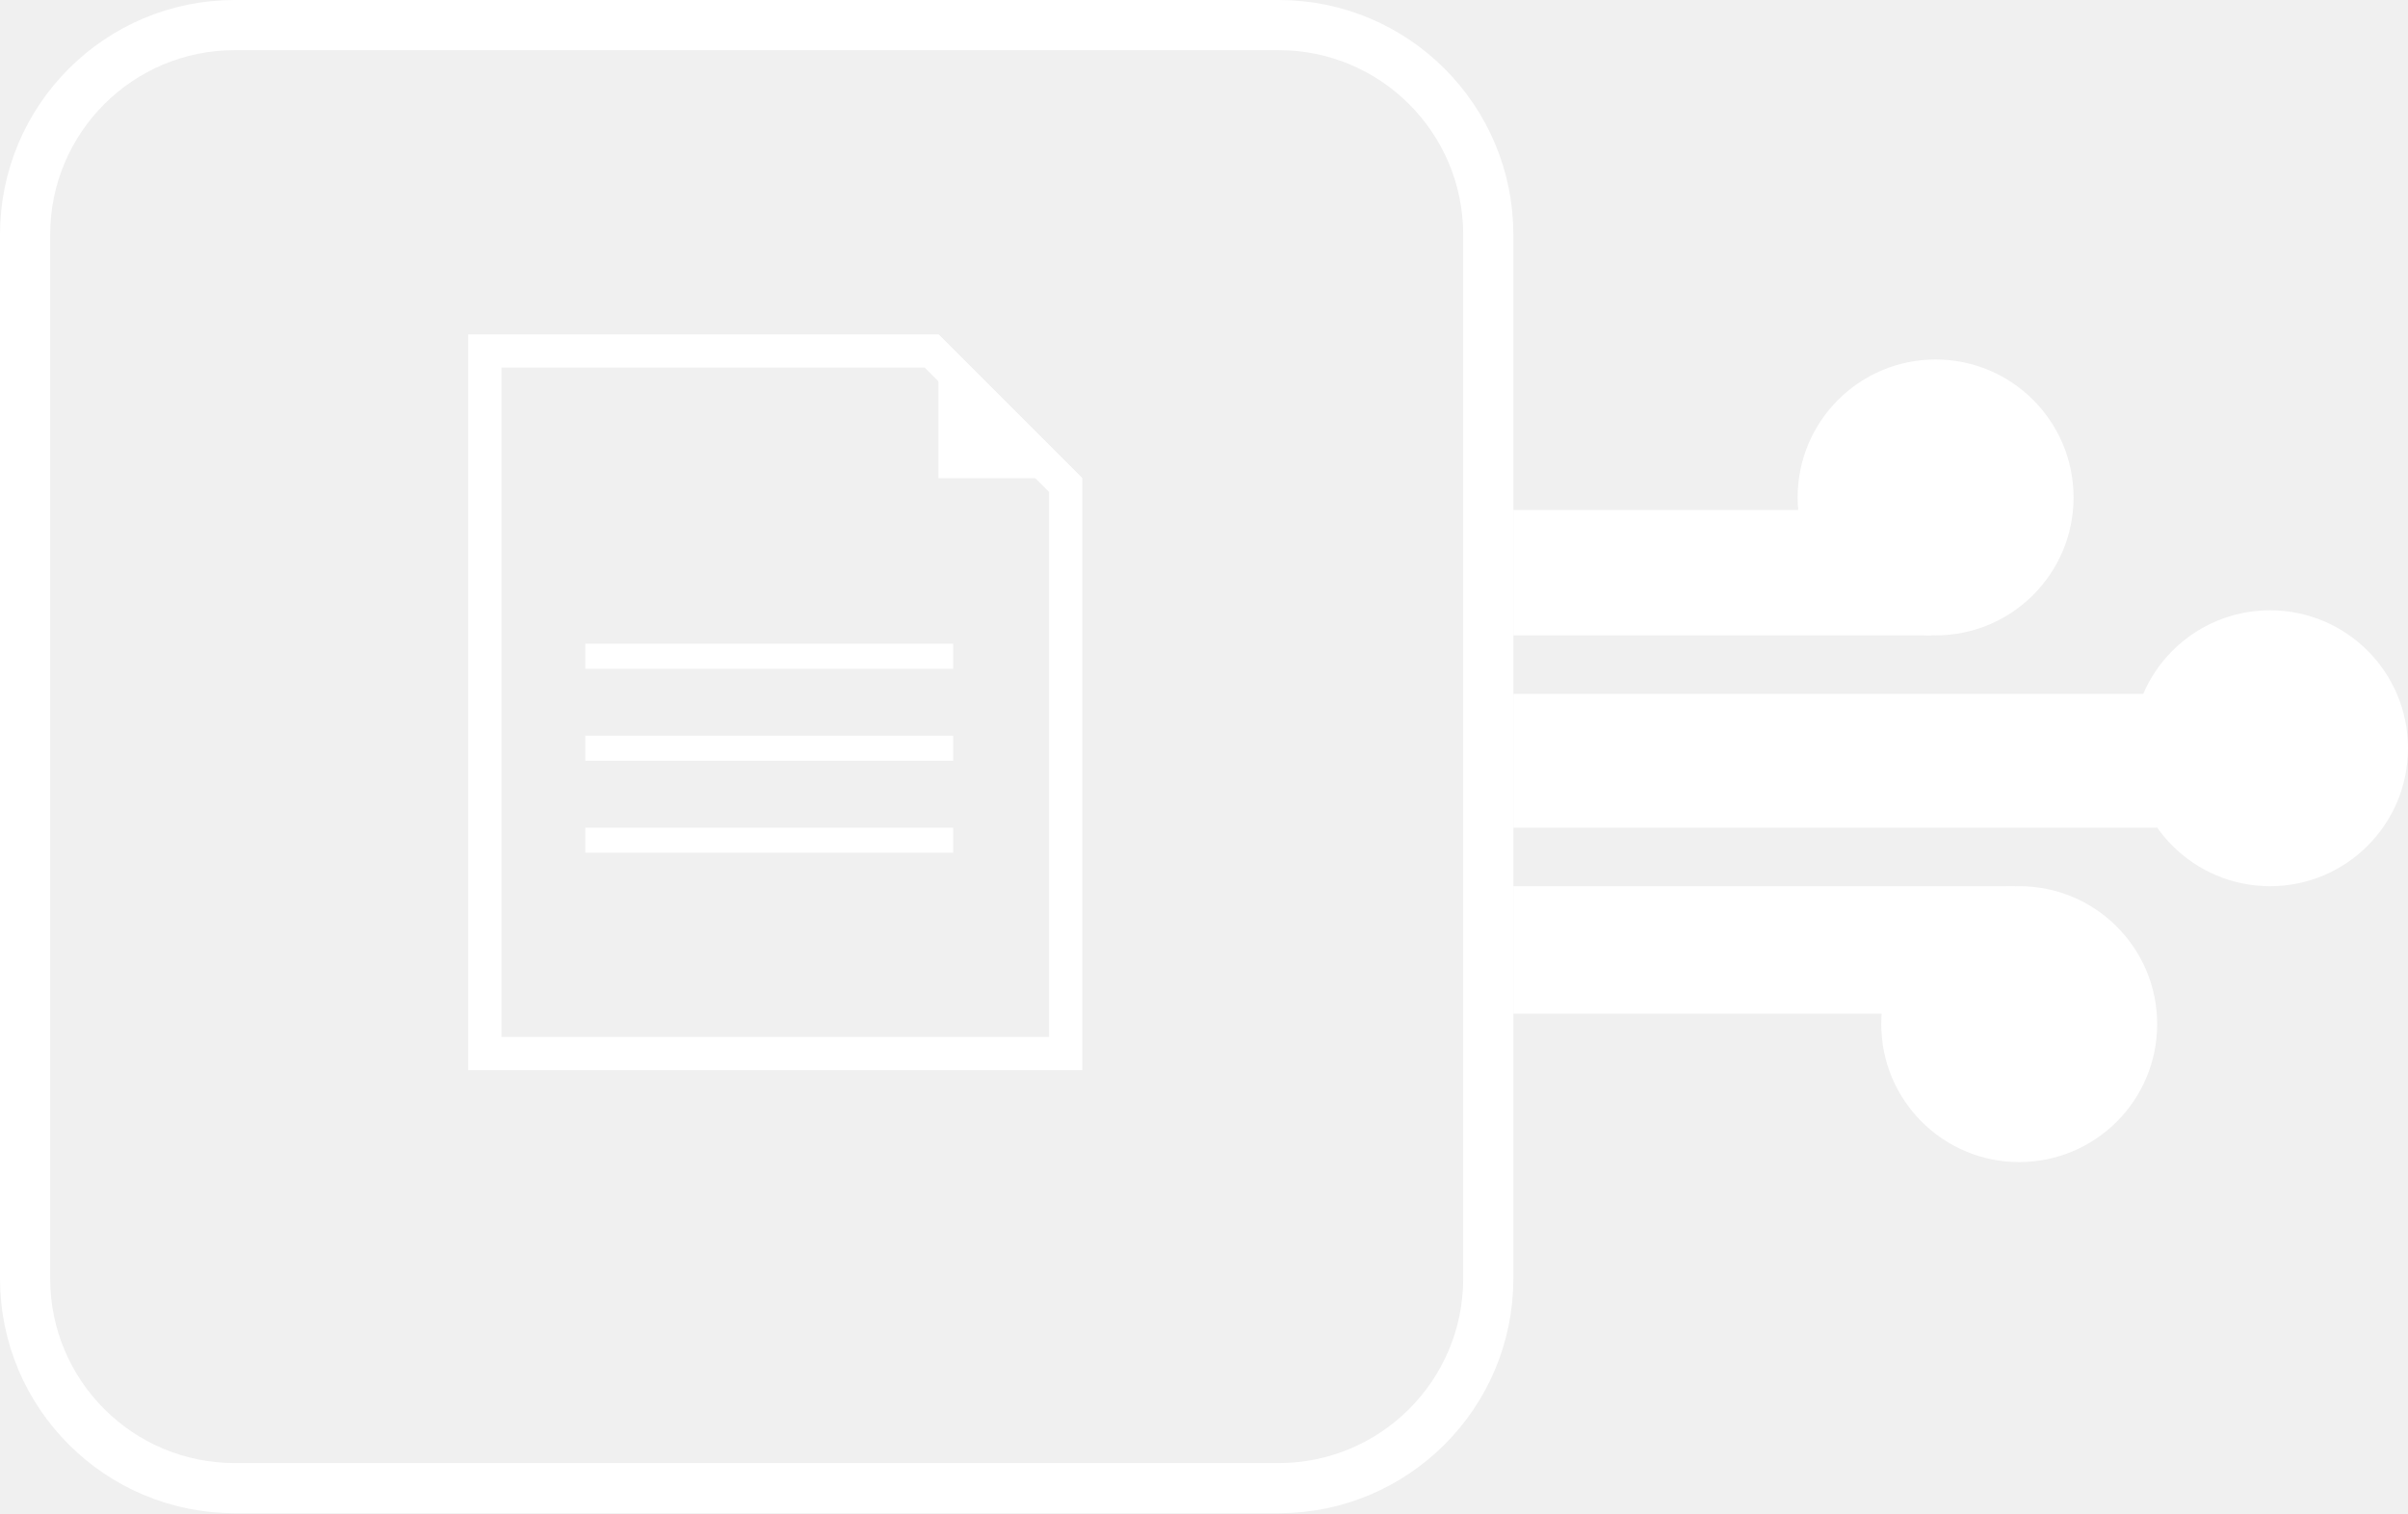
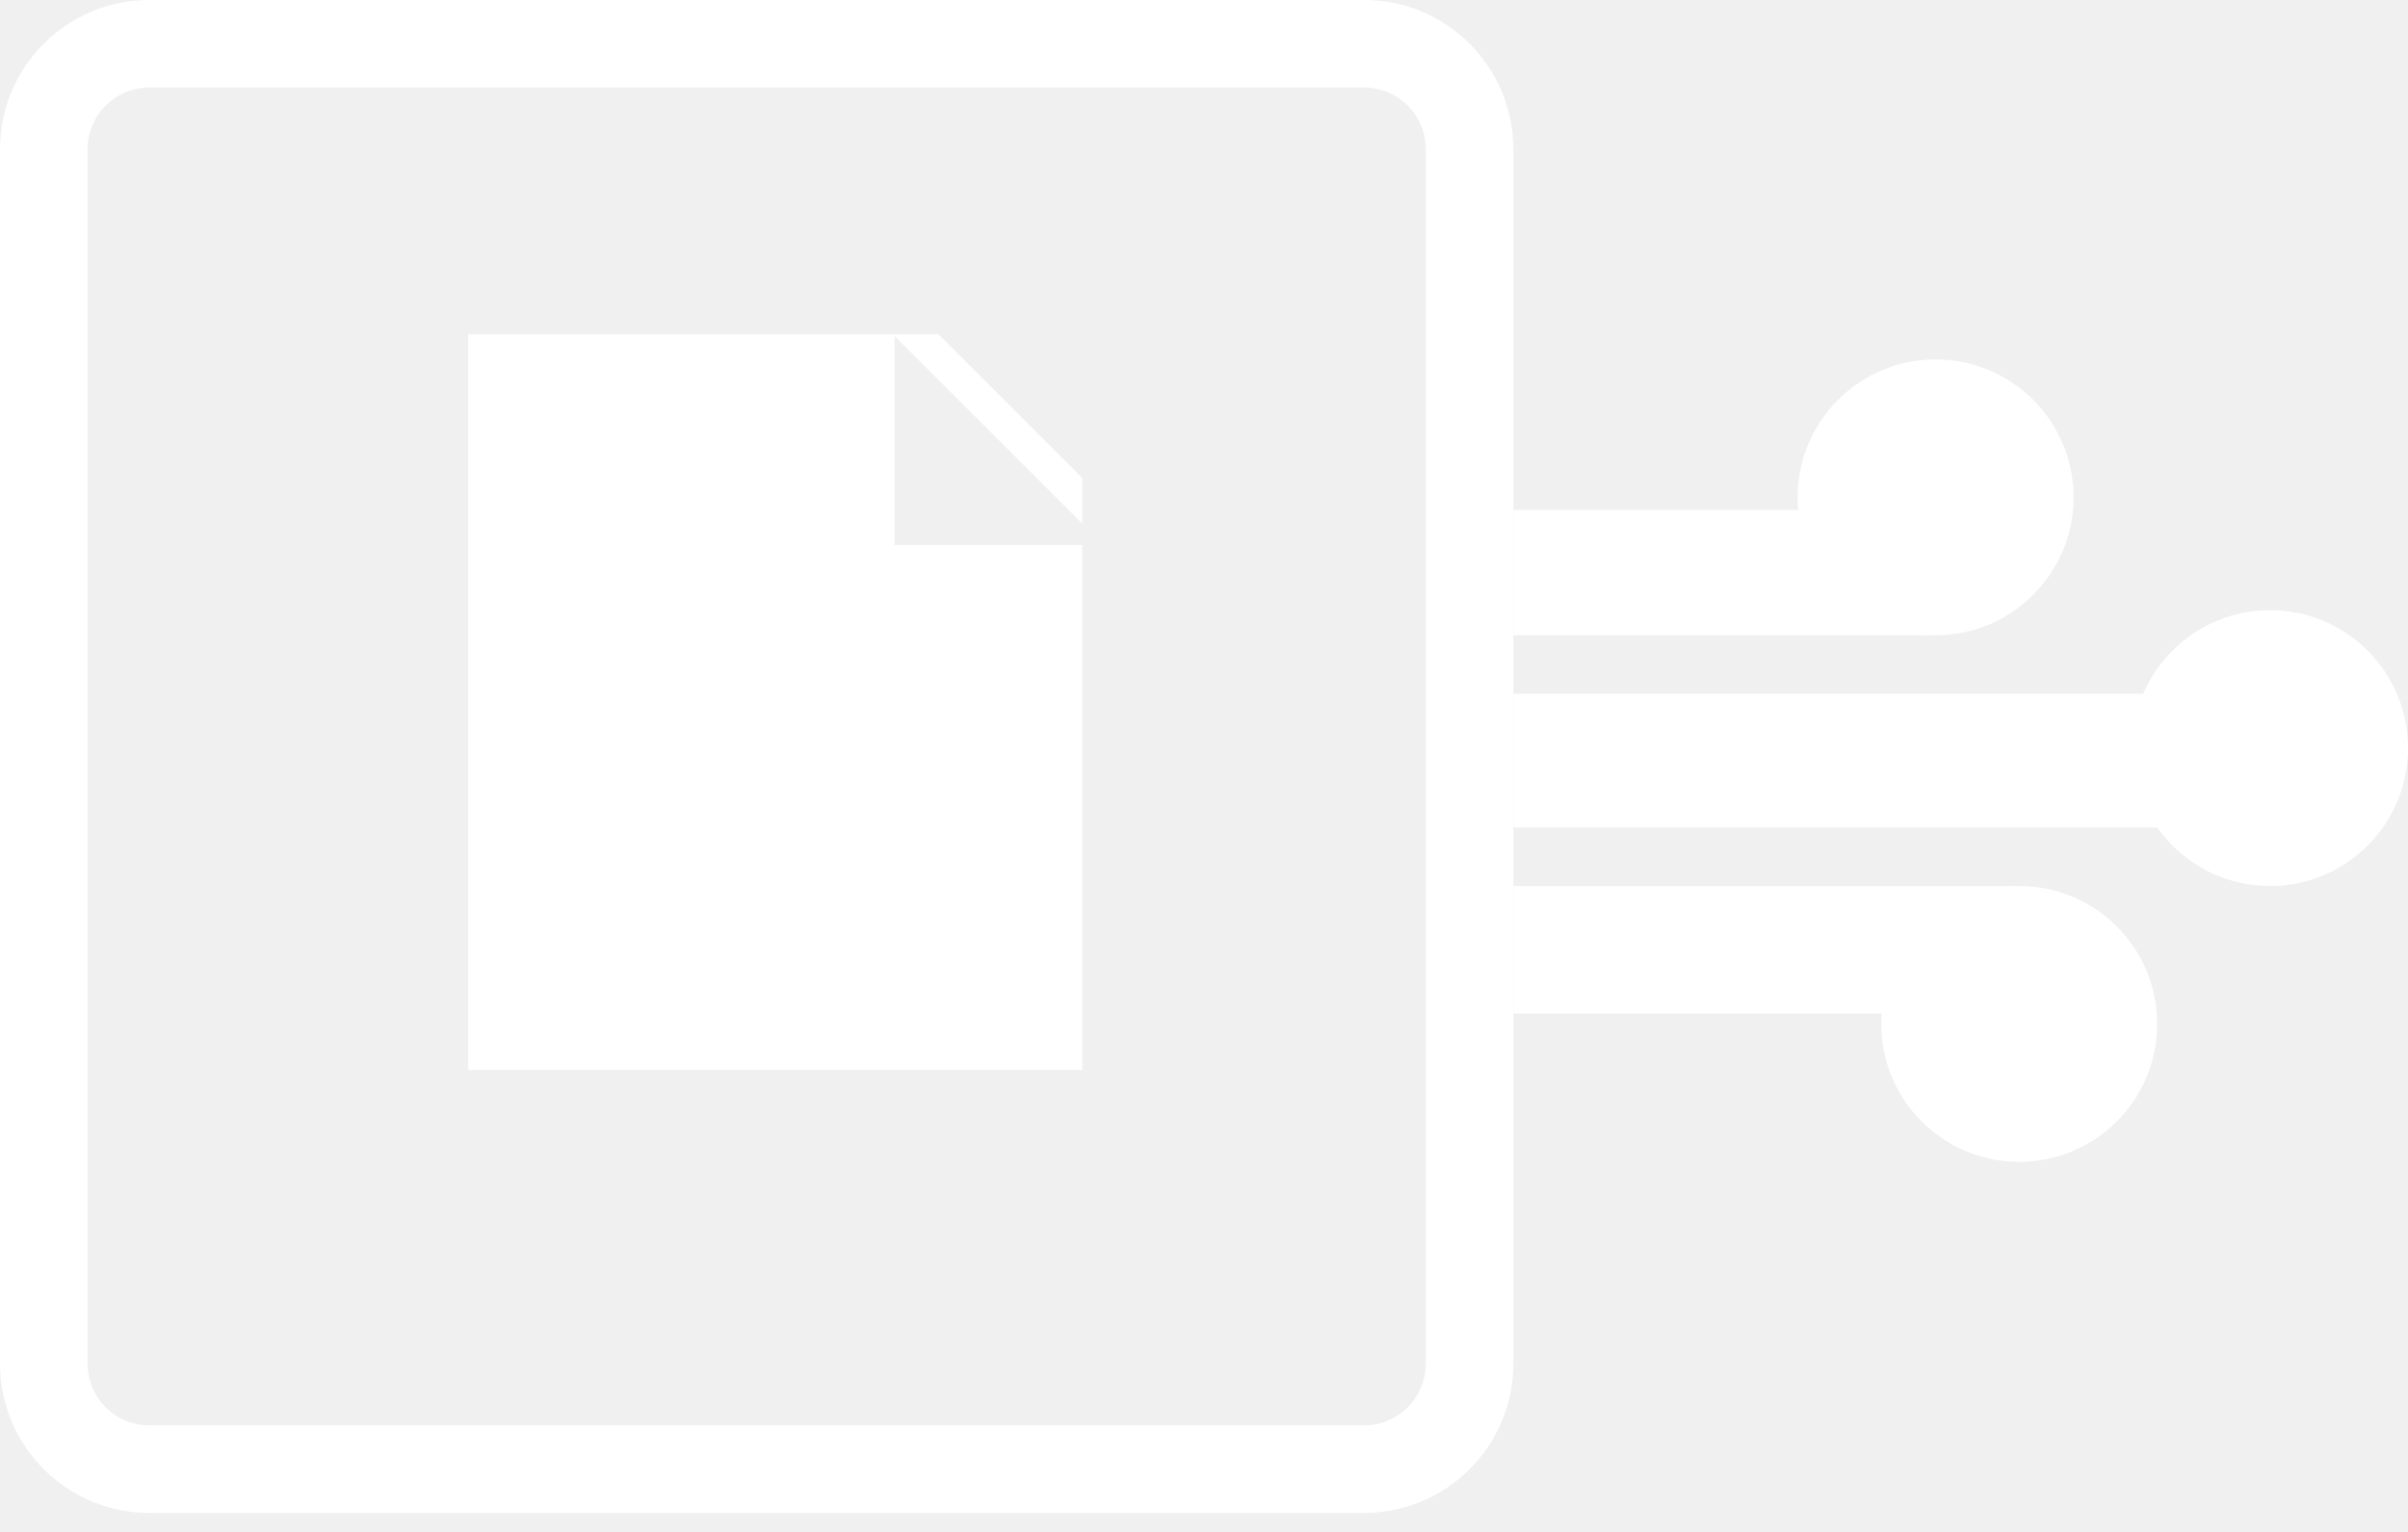
- <svg xmlns="http://www.w3.org/2000/svg" width="288" height="181" viewBox="0 0 288 181" fill="none">
-   <rect x="3" y="3" width="175" height="175" rx="25.071" stroke="white" stroke-width="6" />
-   <path d="M111.419 41.986L127.459 58.026V126.015H57.985V41.986H111.419Z" stroke="white" stroke-width="3.97" />
-   <path d="M112.241 57.203V40L129.444 57.203H112.241Z" fill="white" />
-   <rect x="70" y="77" width="44" height="3" fill="white" />
-   <rect x="70" y="88" width="44" height="3" fill="white" />
-   <rect x="70" y="99" width="44" height="3" fill="white" />
-   <rect x="258" y="83" width="16" height="77" transform="rotate(90 258 83)" fill="white" />
-   <rect x="231" y="61" width="15" height="50" transform="rotate(90 231 61)" fill="white" />
-   <rect x="241" y="106" width="15.254" height="60" transform="rotate(90 241 106)" fill="white" />
-   <circle cx="271.5" cy="89.5" r="16.5" fill="white" />
-   <circle cx="231.5" cy="59.5" r="16.5" fill="white" />
-   <circle cx="241.5" cy="122.5" r="16.5" fill="white" />
+ <svg xmlns="http://www.w3.org/2000/svg" width="55" height="35" viewBox="0 0 55 35" fill="none">
+   <rect x="1" y="1" width="32.566" height="32.566" rx="2.411" stroke="white" stroke-width="2" />
+   <path d="M24.721 10.924V11.965L20.433 7.678V12.453H24.721V24.445H10.695V7.639H21.435L24.721 10.924Z" fill="white" />
+   <rect x="49.271" y="15.851" width="3.056" height="14.705" transform="rotate(90 49.2712 15.8508)" fill="white" />
+   <rect x="44.114" y="11.65" width="2.865" height="9.549" transform="rotate(90 44.1143 11.6499)" fill="white" />
+   <rect x="46.024" y="20.243" width="2.913" height="11.458" transform="rotate(90 46.0242 20.2432)" fill="white" />
+   <circle cx="51.849" cy="17.092" r="3.151" fill="white" />
+   <circle cx="44.21" cy="11.363" r="3.151" fill="white" />
+   <circle cx="46.12" cy="23.394" r="3.151" fill="white" />
</svg>
